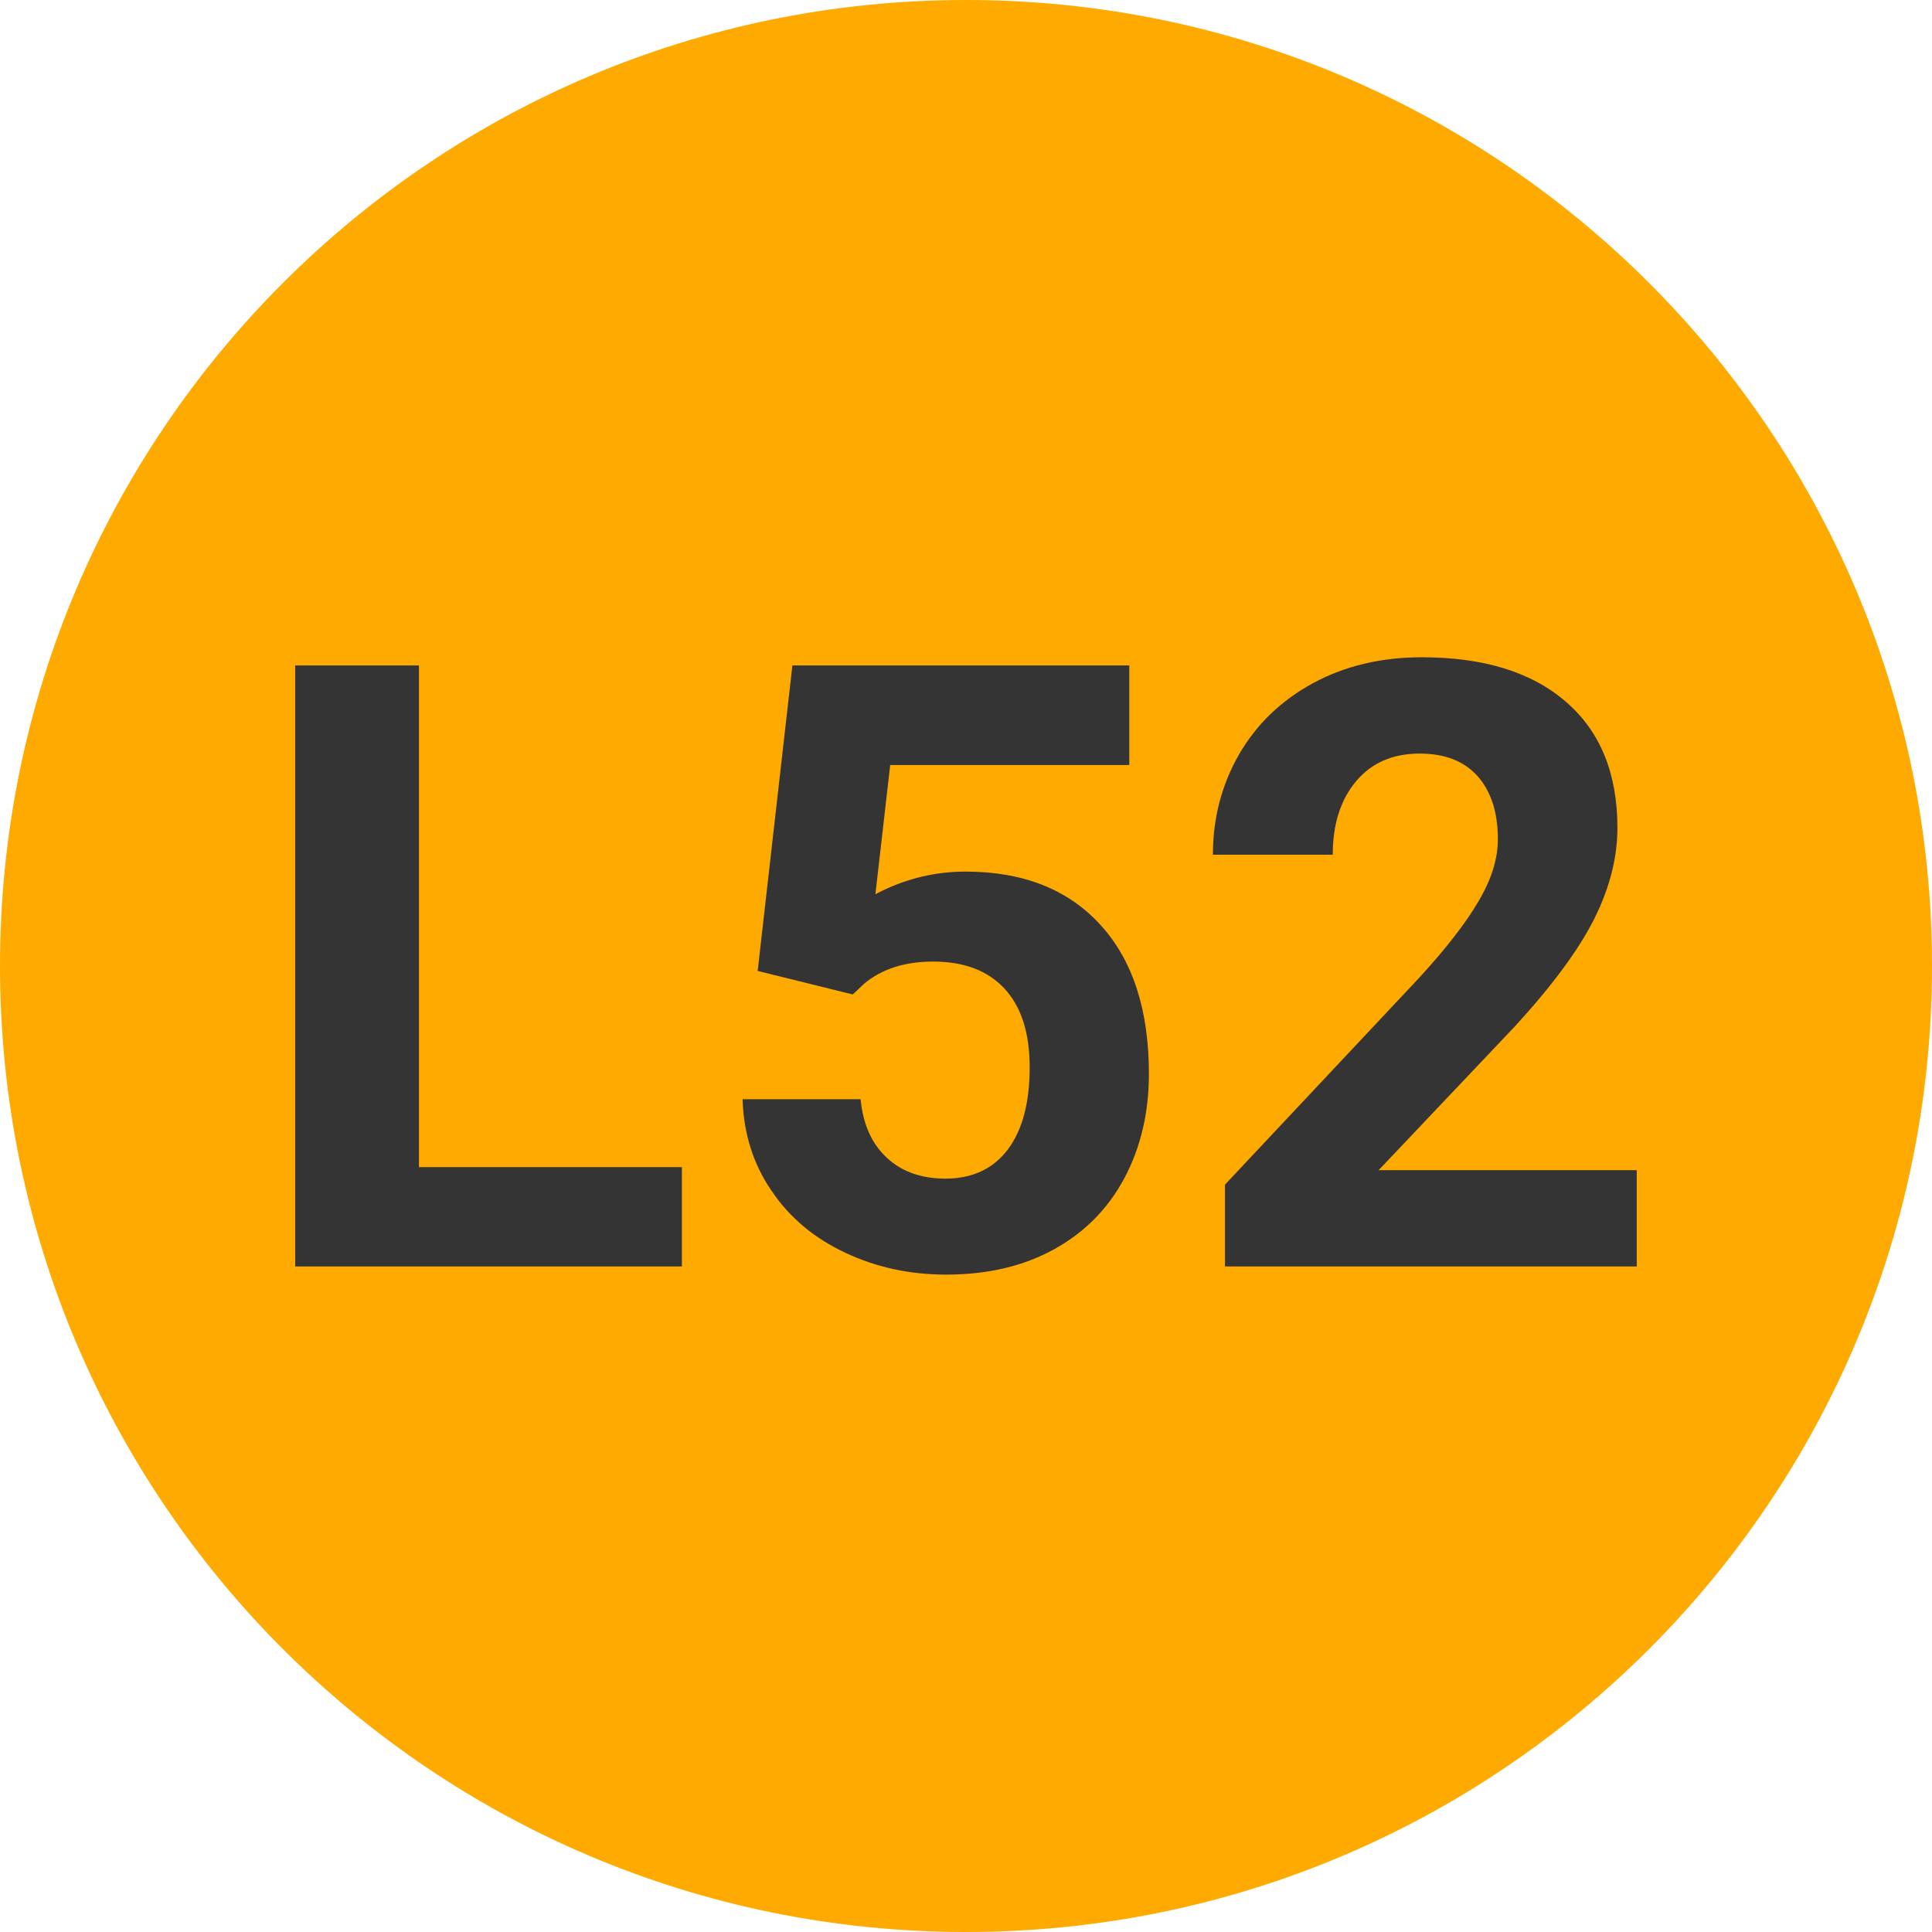
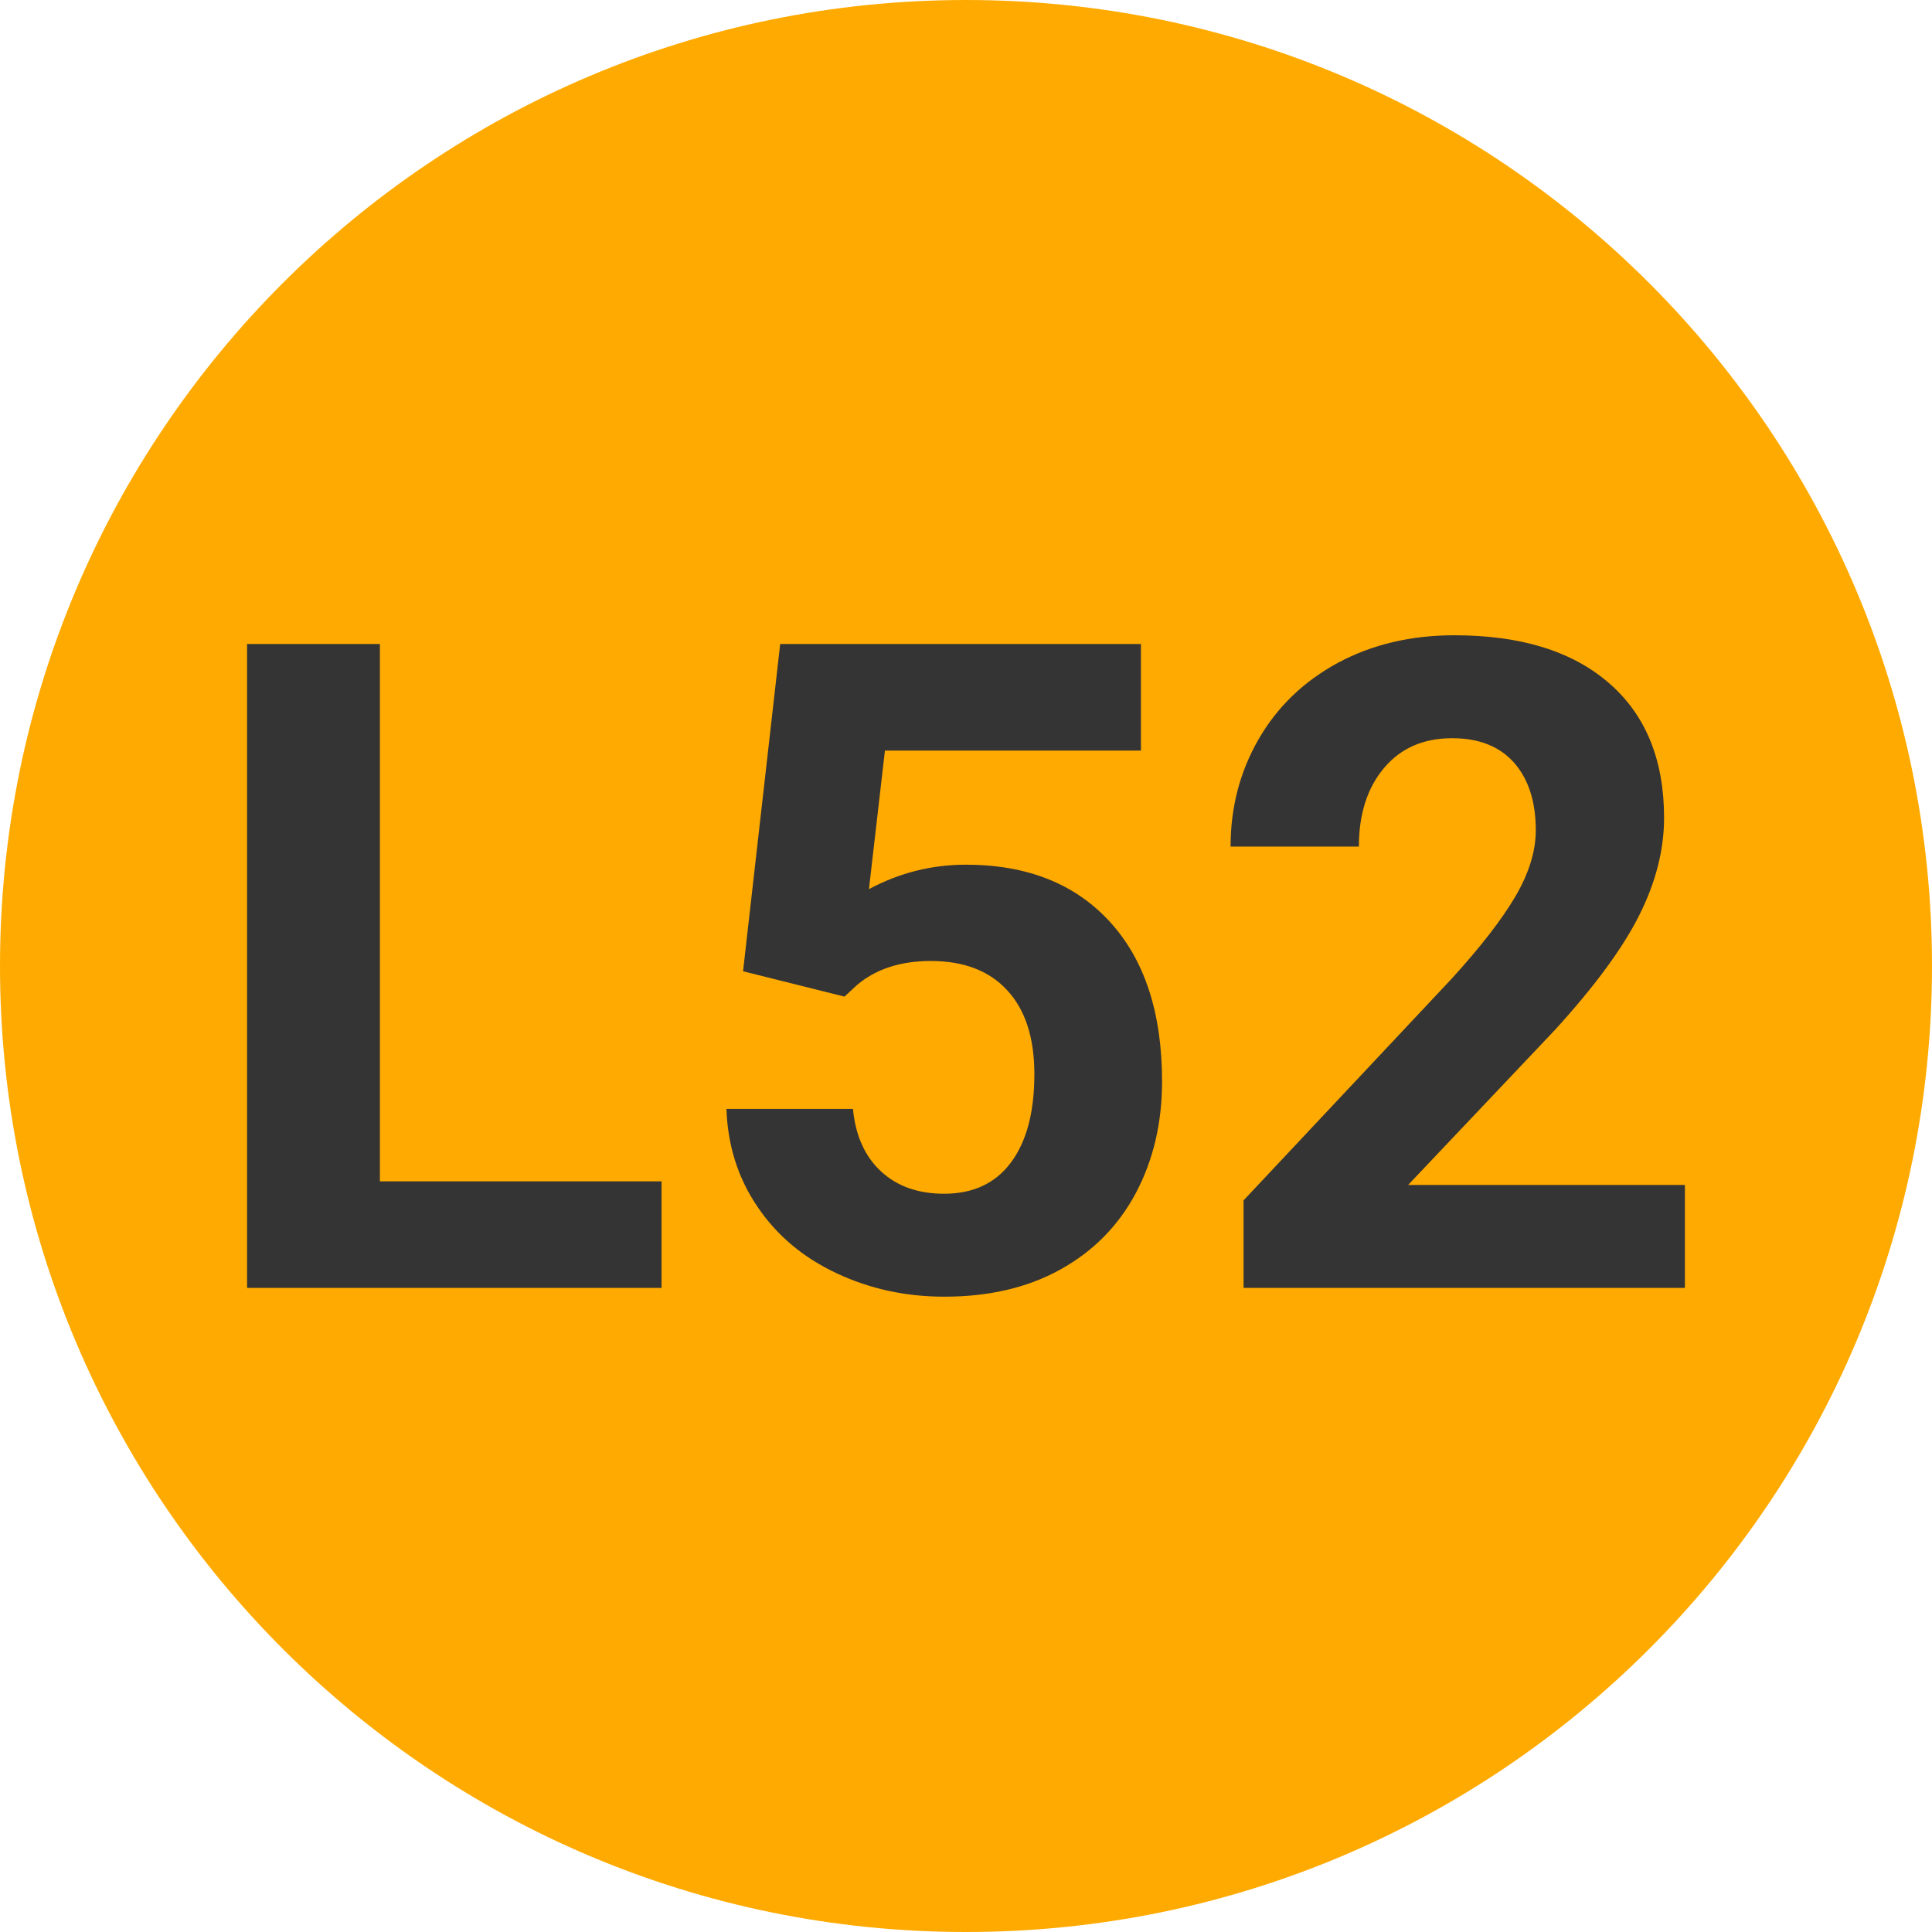
- <svg xmlns="http://www.w3.org/2000/svg" width="64" height="64">
+ <svg xmlns="http://www.w3.org/2000/svg" width="64" height="64" viewBox="0 0 64 64">
  <circle cx="32" cy="32" r="32" fill="#FFAA00" />
-   <g transform="translate(7.999023 41.95312)">
-     <path d="M5.88-19.91L5.88-3.29L14.59-3.29L14.59 0L1.78 0L1.78-19.91L5.88-19.91ZM20.25-9.01L17.10-9.79L18.25-19.91L29.41-19.91L29.41-16.61L21.49-16.61L21-12.33Q22.41-13.08 23.99-13.08L23.99-13.08Q26.84-13.08 28.45-11.32Q30.06-9.56 30.06-6.38L30.06-6.38Q30.06-4.46 29.25-2.93Q28.44-1.41 26.92-0.57Q25.40 0.27 23.34 0.27L23.34 0.27Q21.53 0.27 19.99-0.46Q18.44-1.19 17.55-2.52Q16.65-3.84 16.60-5.54L16.60-5.54L20.51-5.54Q20.63-4.29 21.38-3.60Q22.12-2.91 23.32-2.91L23.32-2.91Q24.66-2.91 25.39-3.88Q26.11-4.84 26.11-6.60L26.11-6.60Q26.11-8.30 25.28-9.20Q24.45-10.10 22.91-10.10L22.91-10.10Q21.51-10.10 20.63-9.37L20.63-9.37L20.25-9.01ZM46.22-3.19L46.22 0L32.58 0L32.58-2.71L39.02-9.57Q40.35-11.02 40.98-12.10Q41.62-13.18 41.62-14.15L41.62-14.15Q41.62-15.48 40.95-16.24Q40.28-16.99 39.03-16.99L39.03-16.99Q37.69-16.99 36.92-16.07Q36.15-15.15 36.15-13.64L36.15-13.64L32.18-13.64Q32.18-15.46 33.05-16.97Q33.92-18.47 35.51-19.33Q37.09-20.18 39.10-20.18L39.10-20.18Q42.18-20.18 43.88-18.70Q45.58-17.23 45.58-14.53L45.58-14.53Q45.58-13.06 44.82-11.53Q44.05-9.99 42.19-7.96L42.19-7.96L37.67-3.19L46.22-3.19Z" fill="#343434" />
+   <g transform="translate(6.284668 42.66406)">
+     <path d="M6.30-21.33L6.30-3.53L15.63-3.53L15.63 0L1.90 0L1.90-21.33L6.30-21.33ZM21.69-9.65L18.33-10.49L19.56-21.33L31.51-21.33L31.51-17.80L23.03-17.80L22.50-13.21Q24.01-14.02 25.71-14.02L25.71-14.02Q28.75-14.02 30.48-12.13Q32.21-10.24 32.21-6.84L32.21-6.84Q32.21-4.78 31.34-3.14Q30.47-1.51 28.84-0.61Q27.22 0.29 25.00 0.29L25.00 0.29Q23.07 0.29 21.42-0.49Q19.76-1.27 18.80-2.70Q17.84-4.12 17.78-5.93L17.78-5.93L21.97-5.93Q22.10-4.60 22.90-3.86Q23.70-3.12 24.99-3.12L24.99-3.12Q26.43-3.12 27.20-4.15Q27.98-5.19 27.98-7.08L27.98-7.08Q27.98-8.89 27.08-9.86Q26.19-10.83 24.55-10.83L24.55-10.83Q23.04-10.83 22.10-10.03L22.10-10.03L21.69-9.65ZM49.53-3.41L49.53 0L34.91 0L34.91-2.90L41.81-10.25Q43.23-11.81 43.91-12.96Q44.59-14.12 44.59-15.16L44.59-15.16Q44.59-16.58 43.87-17.40Q43.15-18.21 41.82-18.21L41.82-18.21Q40.39-18.21 39.56-17.22Q38.73-16.23 38.73-14.62L38.73-14.62L34.48-14.62Q34.48-16.57 35.41-18.18Q36.34-19.79 38.04-20.71Q39.74-21.62 41.89-21.62L41.89-21.62Q45.19-21.62 47.01-20.04Q48.84-18.46 48.84-15.57L48.84-15.57Q48.84-13.99 48.02-12.35Q47.20-10.71 45.21-8.53L45.21-8.53L40.36-3.41L49.53-3.41Z" fill="#343434" />
  </g>
</svg>
